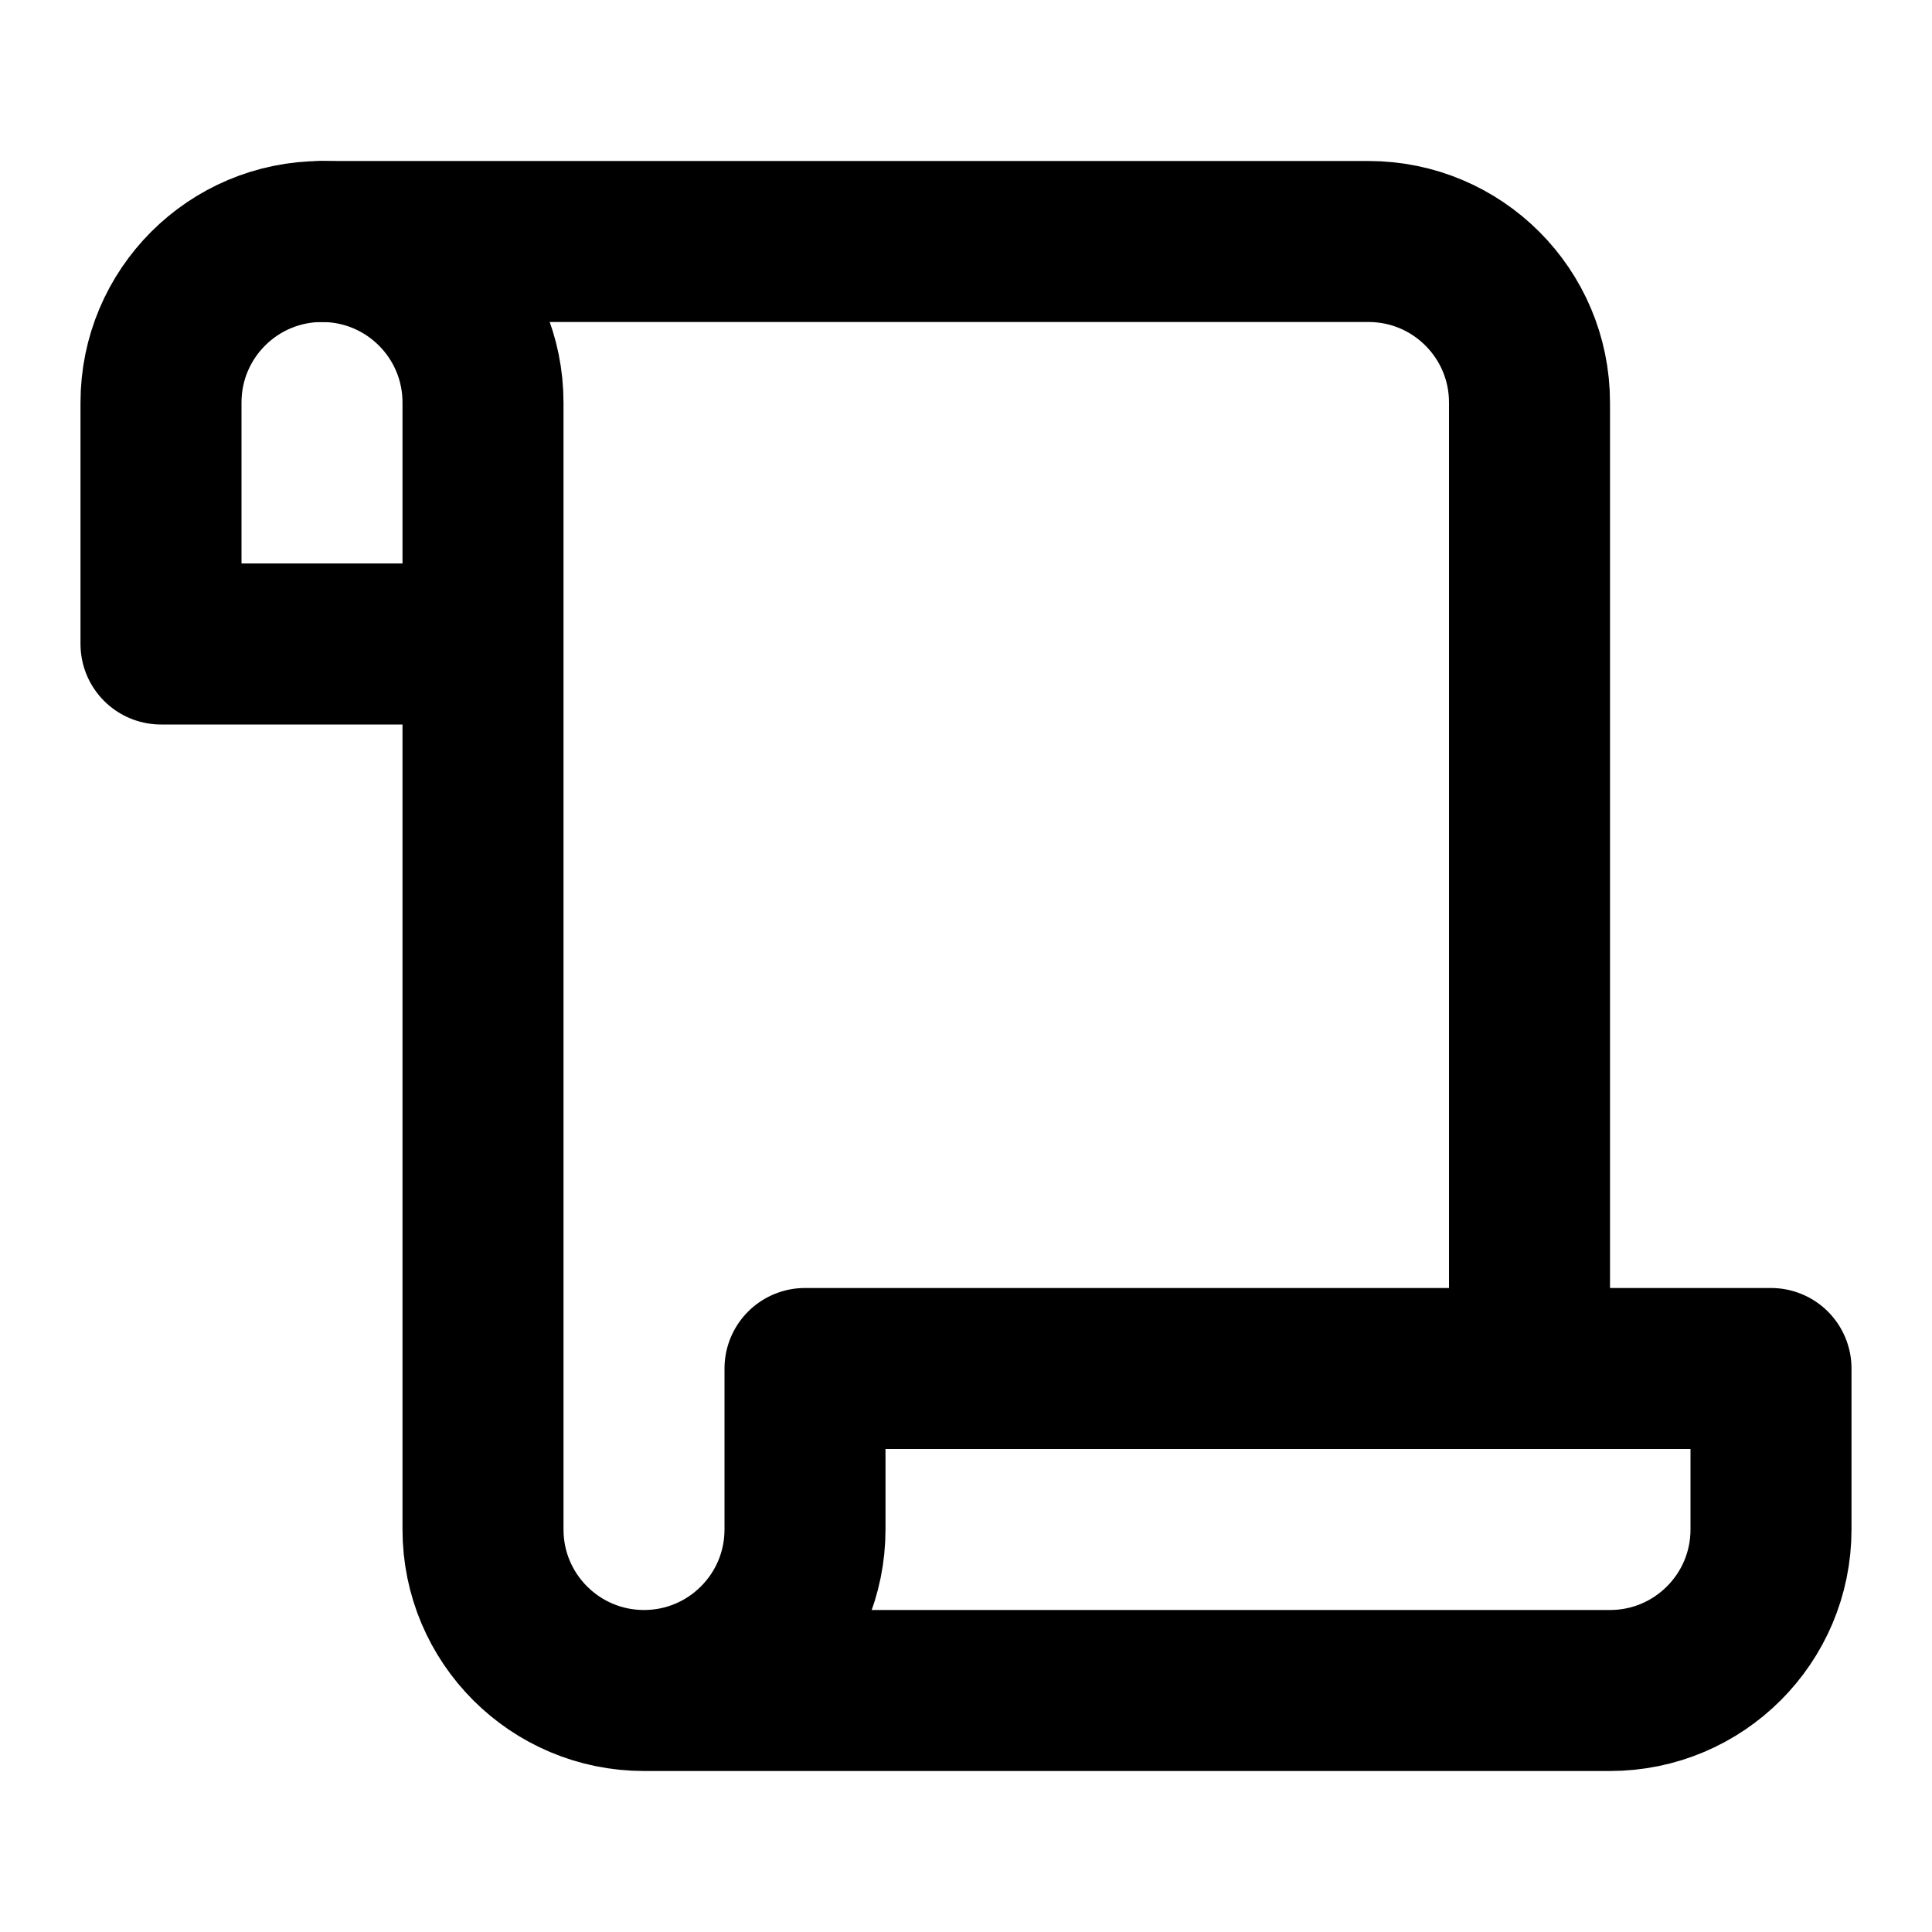
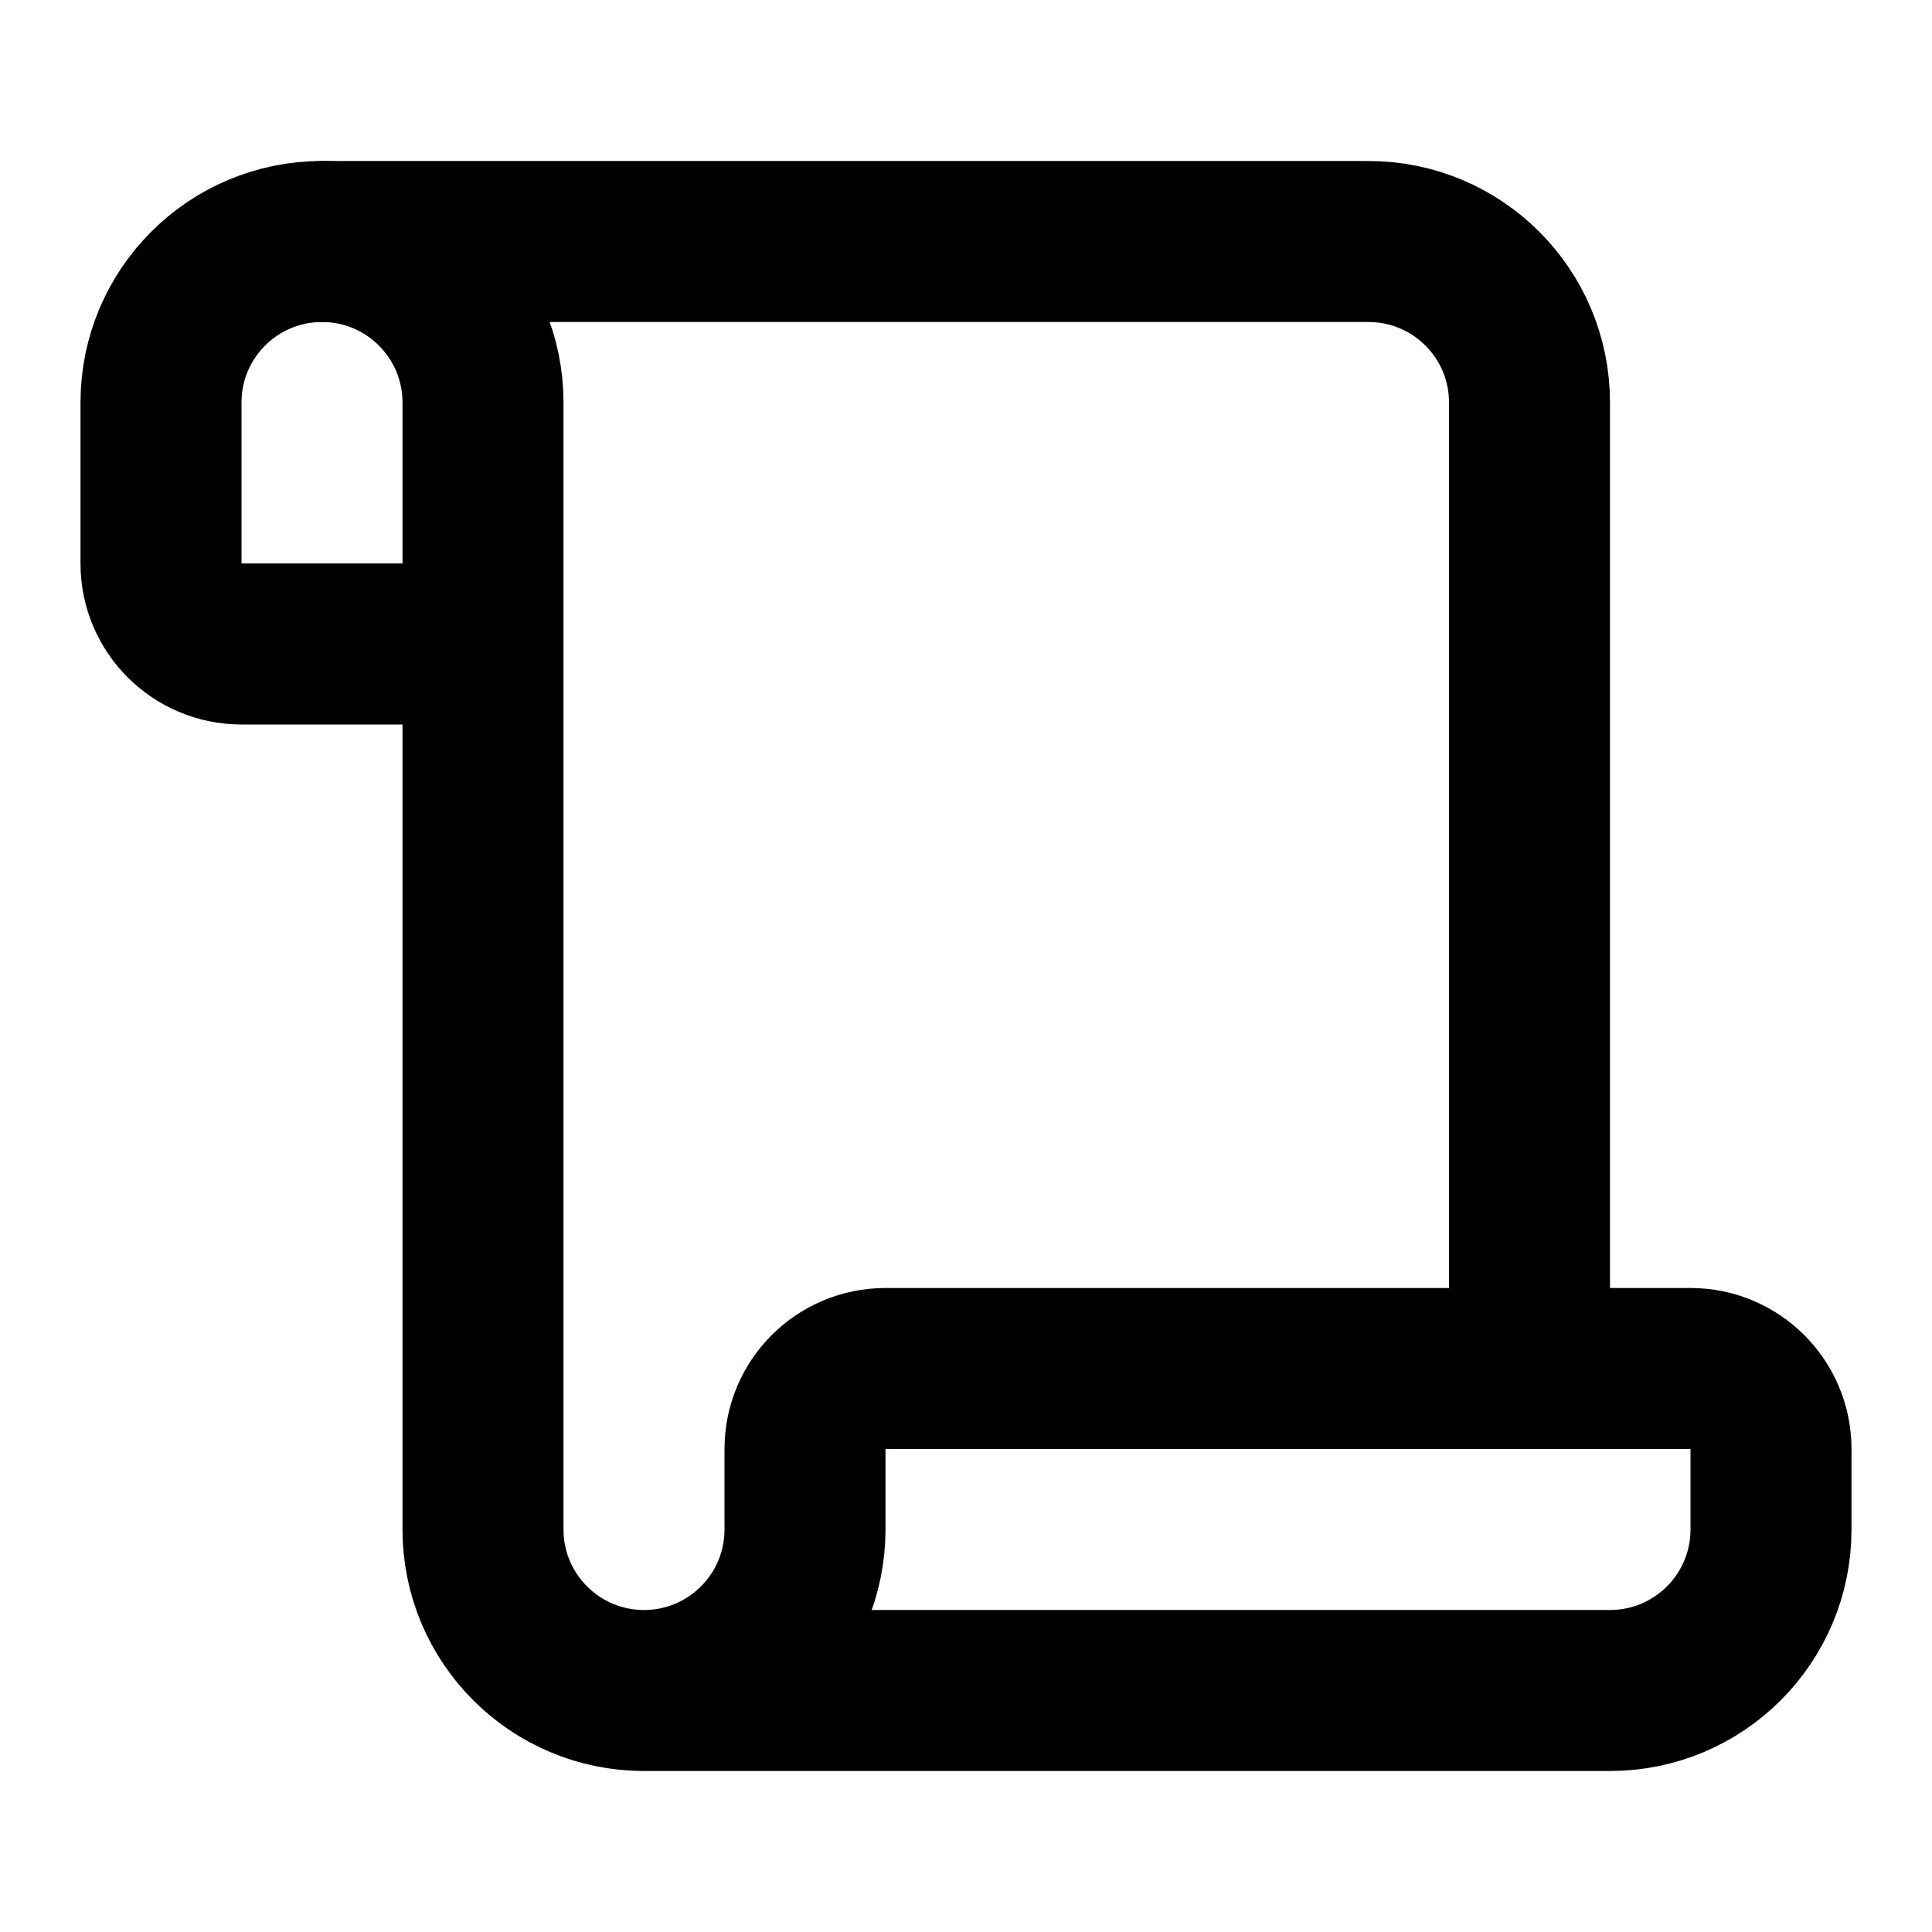
<svg xmlns="http://www.w3.org/2000/svg" viewBox="0 0 24 24" fill="none" stroke="currentColor" stroke-width="2" stroke-linecap="round" stroke-linejoin="round">
-   <path d="M8 21h12a2 2 0 0 0 2-2v-2H10v2a2 2 0 1 1-4 0V5a2 2 0 1 0-4 0v3h4" />
  <path d="M19 17V5a2 2 0 0 0-2-2H4" />
+   <path d="M8 21h12a2 2 0 0 0 2-2v-1a1 1 0 0 0-1-1H11a1 1 0 0 0-1 1v1a2 2 0 1 1-4 0V5a2 2 0 1 0-4 0v2a1 1 0 0 0 1 1h3" />
</svg>
